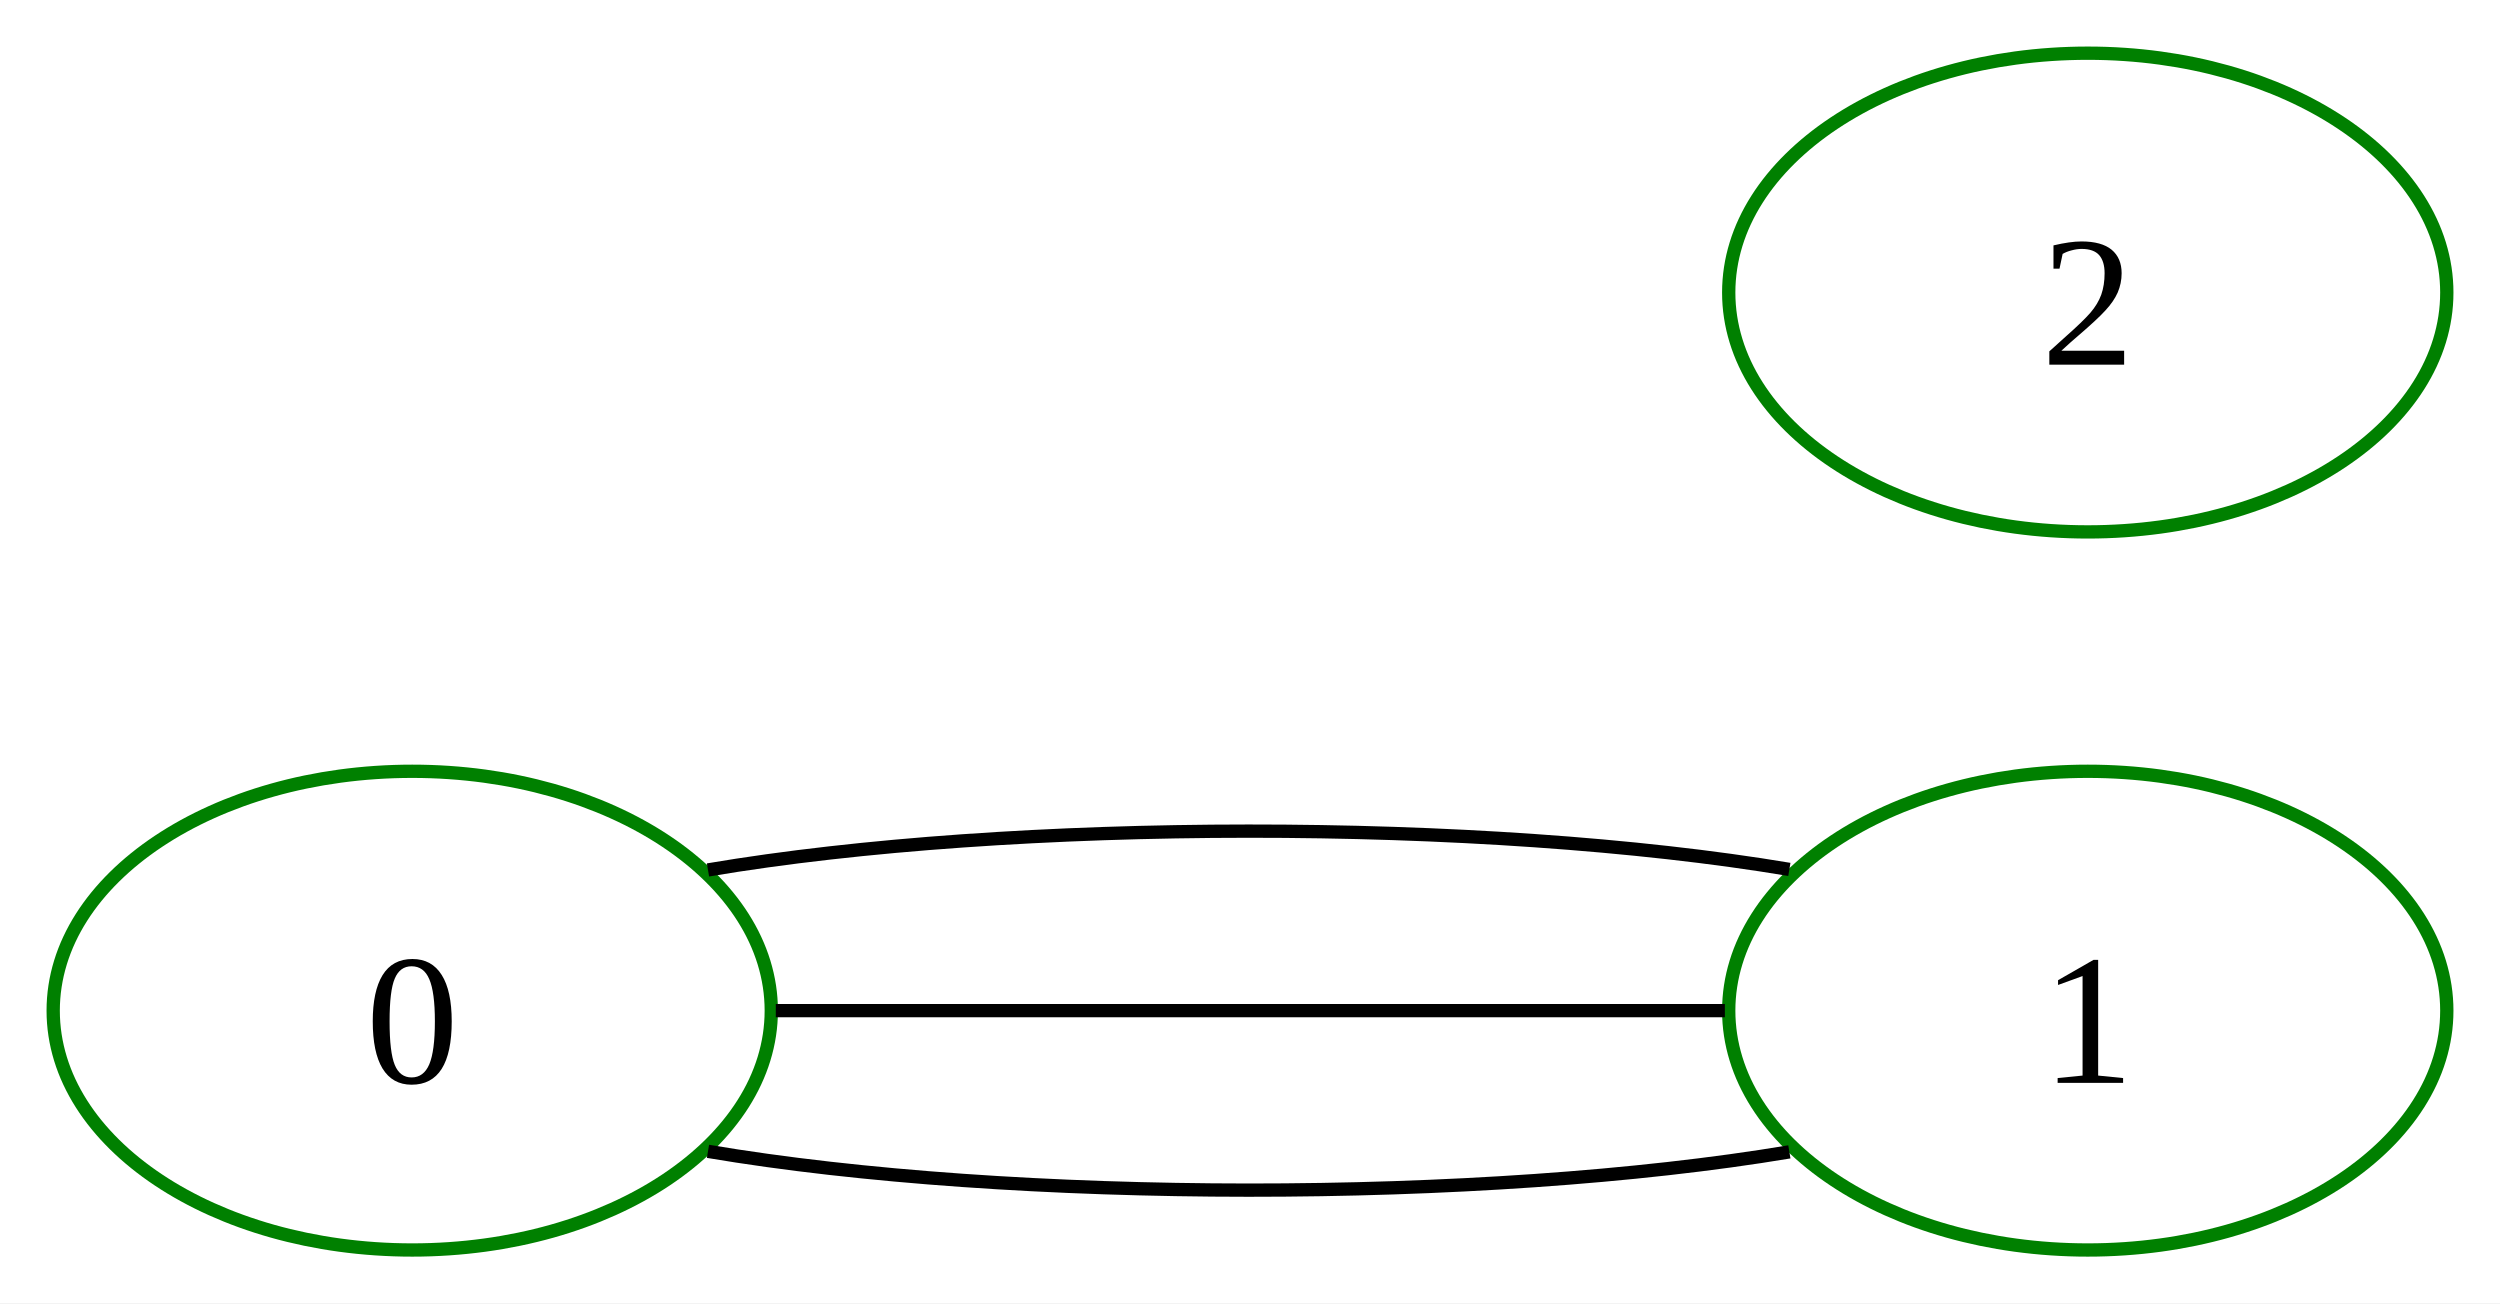
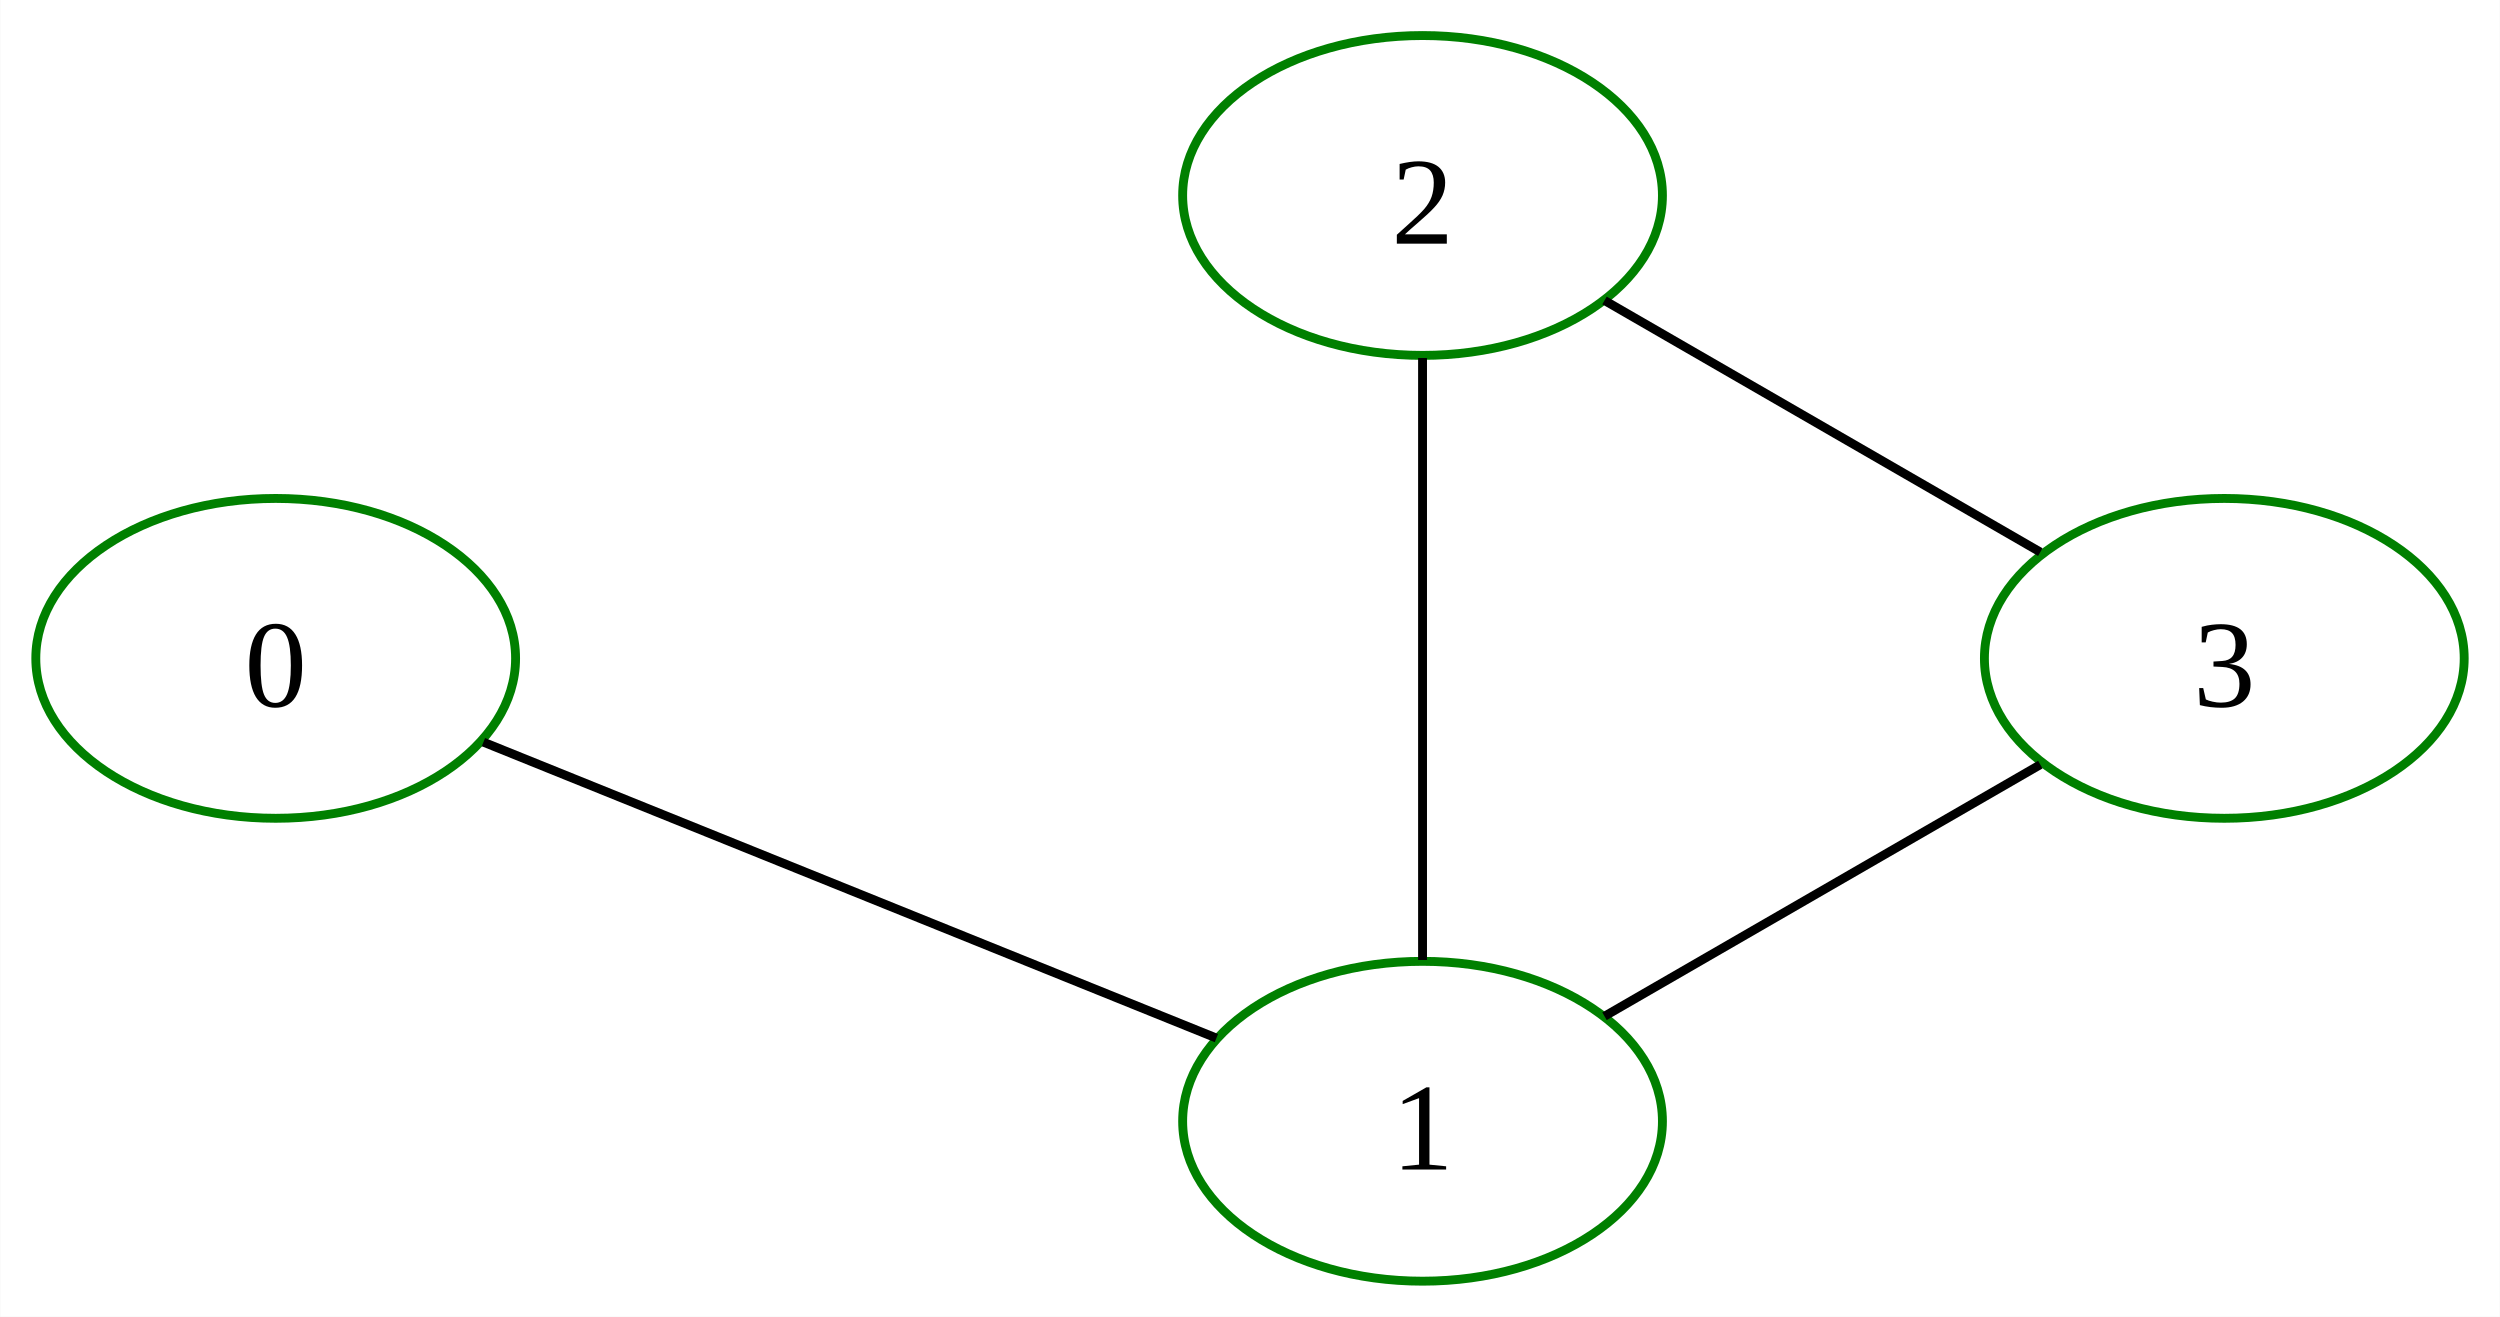
- <svg xmlns="http://www.w3.org/2000/svg" width="188pt" height="98pt" viewBox="0.00 0.00 188.00 98.00">
-   <g id="graph0" class="graph" transform="scale(1 1) rotate(0) translate(4 94)">
-     <polygon fill="white" stroke="none" points="-4,4 -4,-94 184,-94 184,4 -4,4" />
+ <svg xmlns="http://www.w3.org/2000/svg" width="281pt" height="148pt" viewBox="0.00 0.00 281.32 148.20">
+   <g id="graph0" class="graph" transform="scale(1 1) rotate(0) translate(4 144.2)">
+     <polygon fill="white" stroke="none" points="-4,4 -4,-144.2 277.32,-144.2 277.32,4 -4,4" />
    <g id="node1" class="node">
-       <ellipse fill="none" stroke="green" cx="27" cy="-18" rx="27" ry="18" />
-       <text text-anchor="middle" x="27" y="-12.57" font-family="Times New Roman,serif" font-size="14.00">0</text>
+       <ellipse fill="none" stroke="green" cx="27" cy="-70.1" rx="27" ry="18" />
+       <text text-anchor="middle" x="27" y="-64.68" font-family="Times New Roman,serif" font-size="14.00">0</text>
    </g>
    <g id="node2" class="node">
-       <ellipse fill="none" stroke="green" cx="153" cy="-18" rx="27" ry="18" />
-       <text text-anchor="middle" x="153" y="-12.57" font-family="Times New Roman,serif" font-size="14.00">1</text>
+       <ellipse fill="none" stroke="green" cx="156.08" cy="-18" rx="27" ry="18" />
+       <text text-anchor="middle" x="156.08" y="-12.57" font-family="Times New Roman,serif" font-size="14.00">1</text>
    </g>
    <g id="edge1" class="edge">
-       <path fill="none" stroke="black" d="M49.24,-28.58C72.13,-32.46 107.6,-32.47 130.56,-28.62" />
+       <path fill="none" stroke="black" d="M50.38,-60.67C73.77,-51.22 109.55,-36.78 132.88,-27.36" />
+     </g>
+     <g id="node3" class="node">
+       <ellipse fill="none" stroke="green" cx="156.08" cy="-122.2" rx="27" ry="18" />
+       <text text-anchor="middle" x="156.08" y="-116.78" font-family="Times New Roman,serif" font-size="14.00">2</text>
+     </g>
+     <g id="edge4" class="edge">
+       <path fill="none" stroke="black" d="M156.08,-36.15C156.08,-55.16 156.08,-84.85 156.08,-103.91" />
+     </g>
+     <g id="node4" class="node">
+       <ellipse fill="none" stroke="green" cx="246.32" cy="-70.1" rx="27" ry="18" />
+       <text text-anchor="middle" x="246.32" y="-64.68" font-family="Times New Roman,serif" font-size="14.00">3</text>
+     </g>
+     <g id="edge3" class="edge">
+       <path fill="none" stroke="black" d="M176.56,-29.82C191.22,-38.29 210.9,-49.65 225.61,-58.14" />
    </g>
    <g id="edge2" class="edge">
-       <path fill="none" stroke="black" d="M49.24,-7.42C72.13,-3.54 107.6,-3.53 130.56,-7.38" />
-     </g>
-     <g id="edge3" class="edge">
-       <path fill="none" stroke="black" d="M54.34,-18C75.47,-18 104.59,-18 125.71,-18" />
-     </g>
-     <g id="node3" class="node">
-       <ellipse fill="none" stroke="green" cx="153" cy="-72" rx="27" ry="18" />
-       <text text-anchor="middle" x="153" y="-66.58" font-family="Times New Roman,serif" font-size="14.00">2</text>
+       <path fill="none" stroke="black" d="M176.56,-110.38C191.22,-101.91 210.9,-90.55 225.61,-82.06" />
    </g>
  </g>
</svg>
